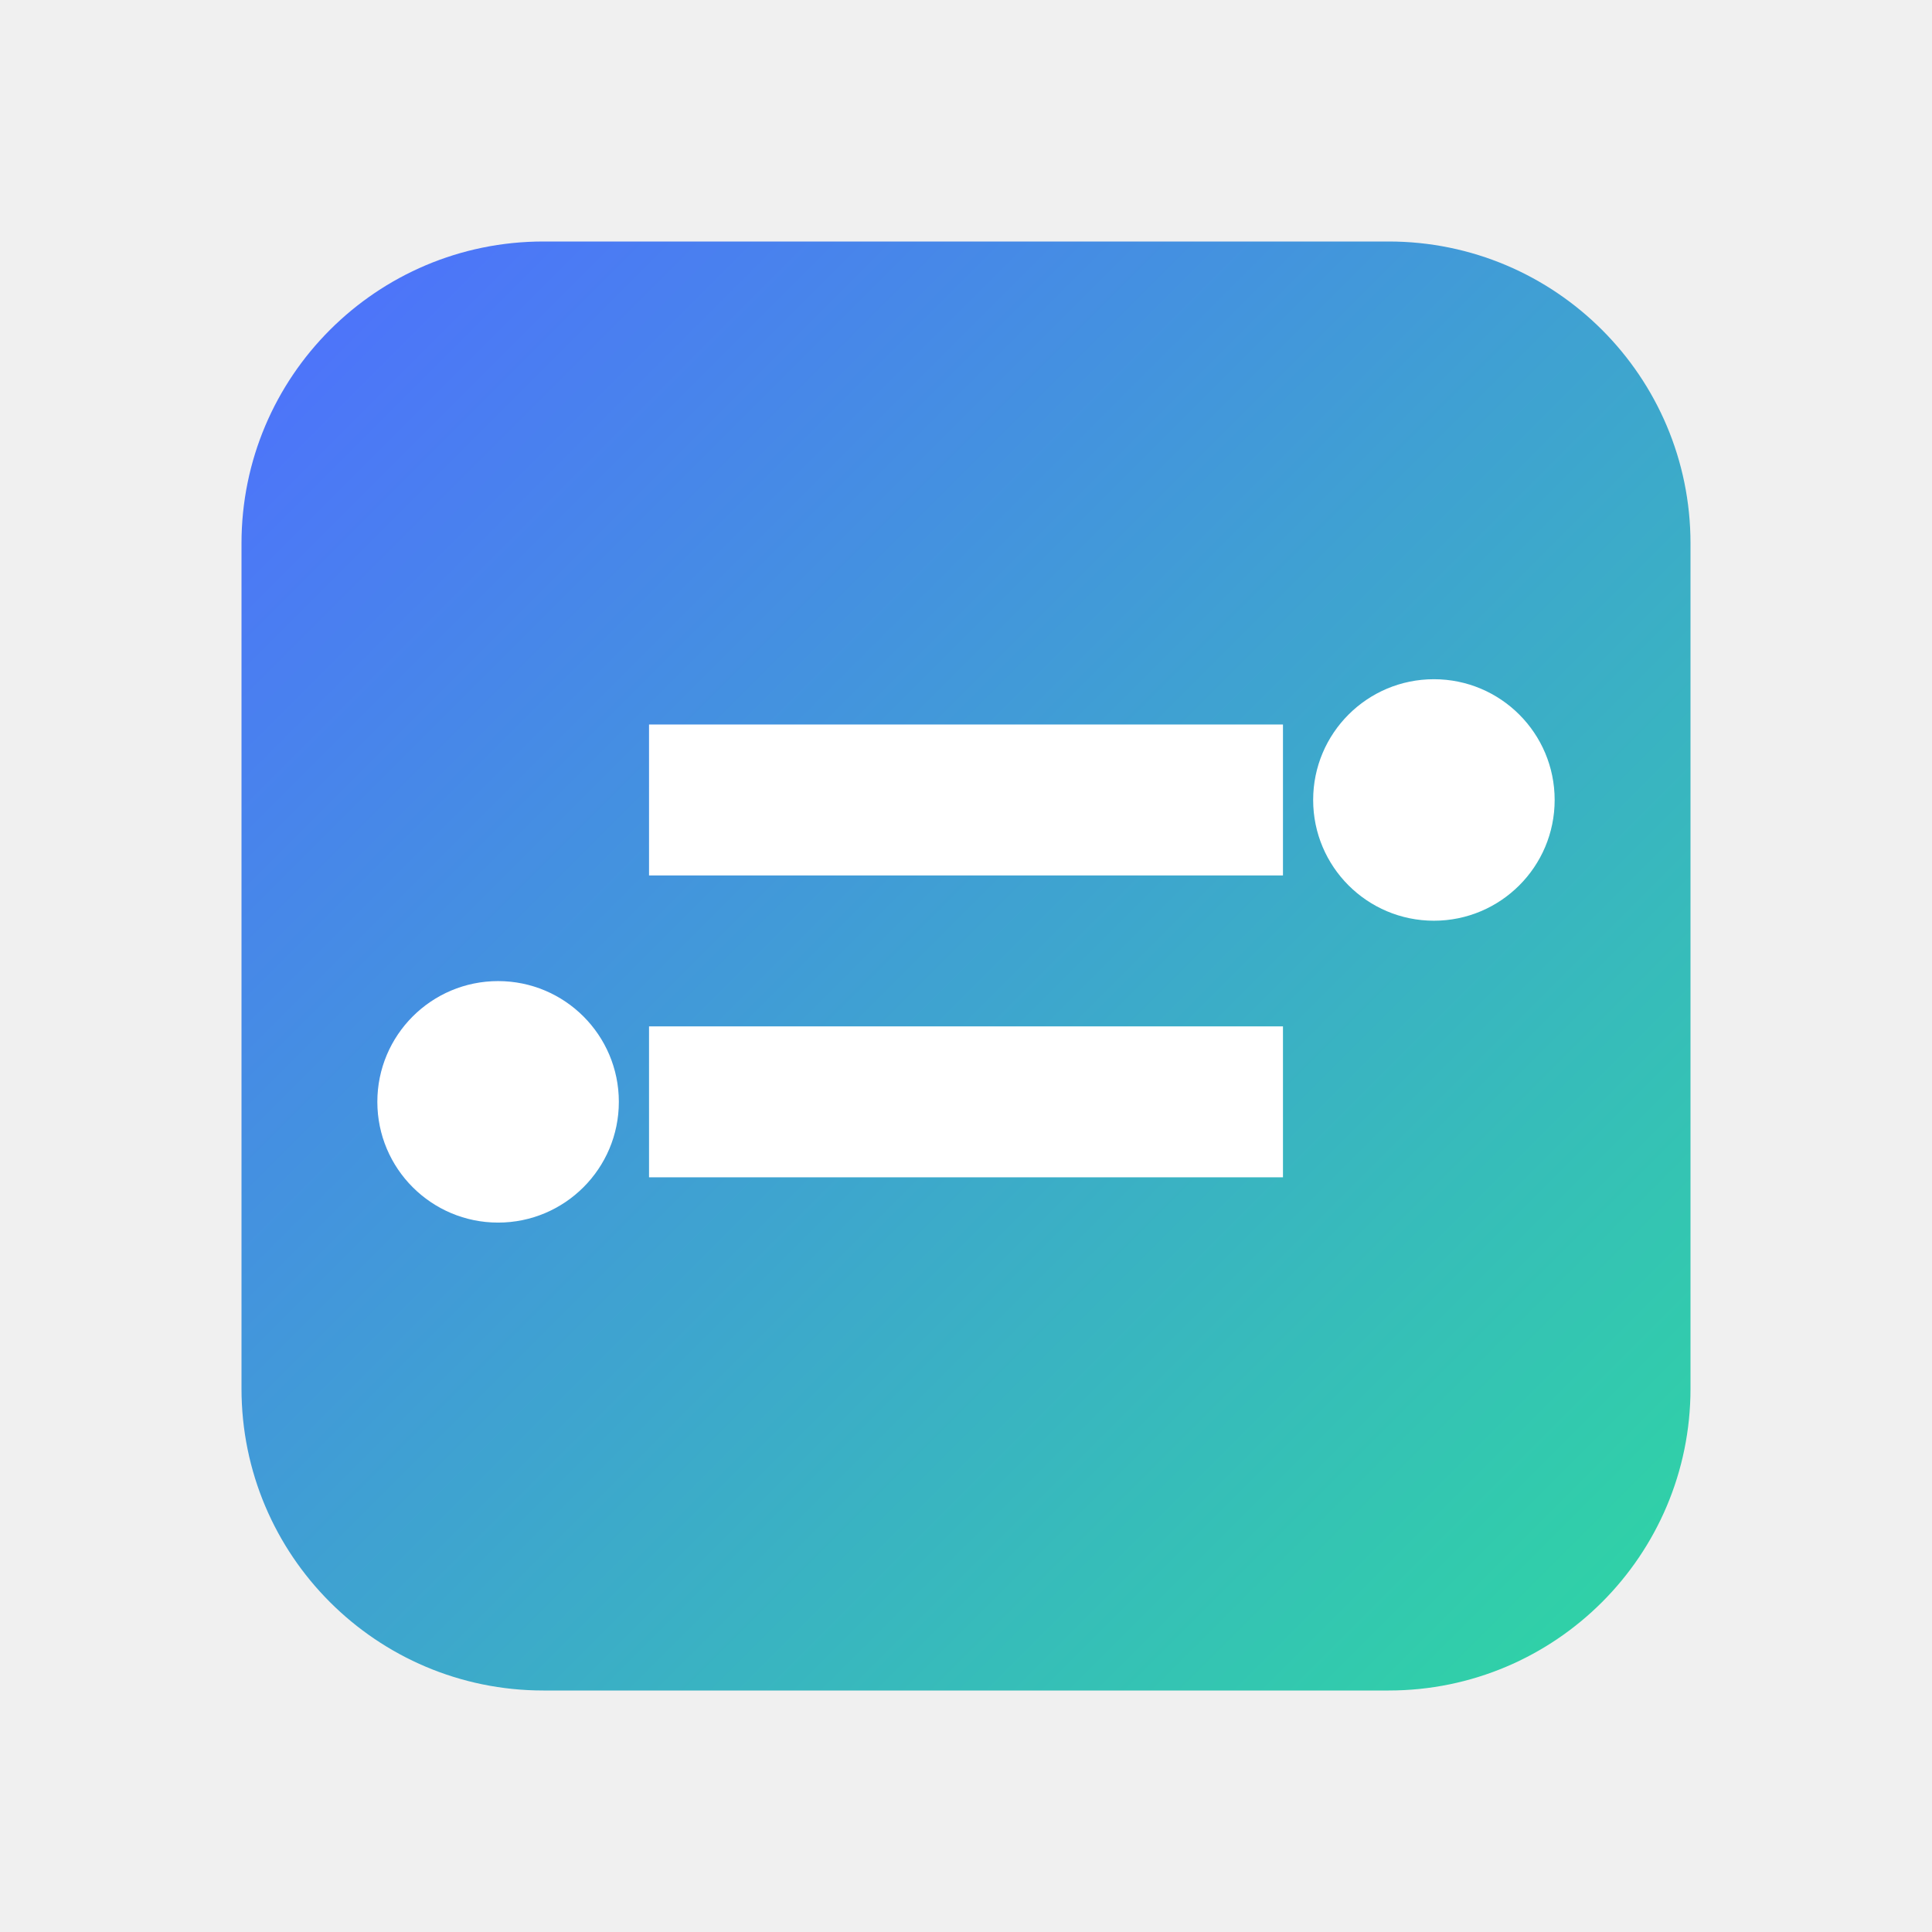
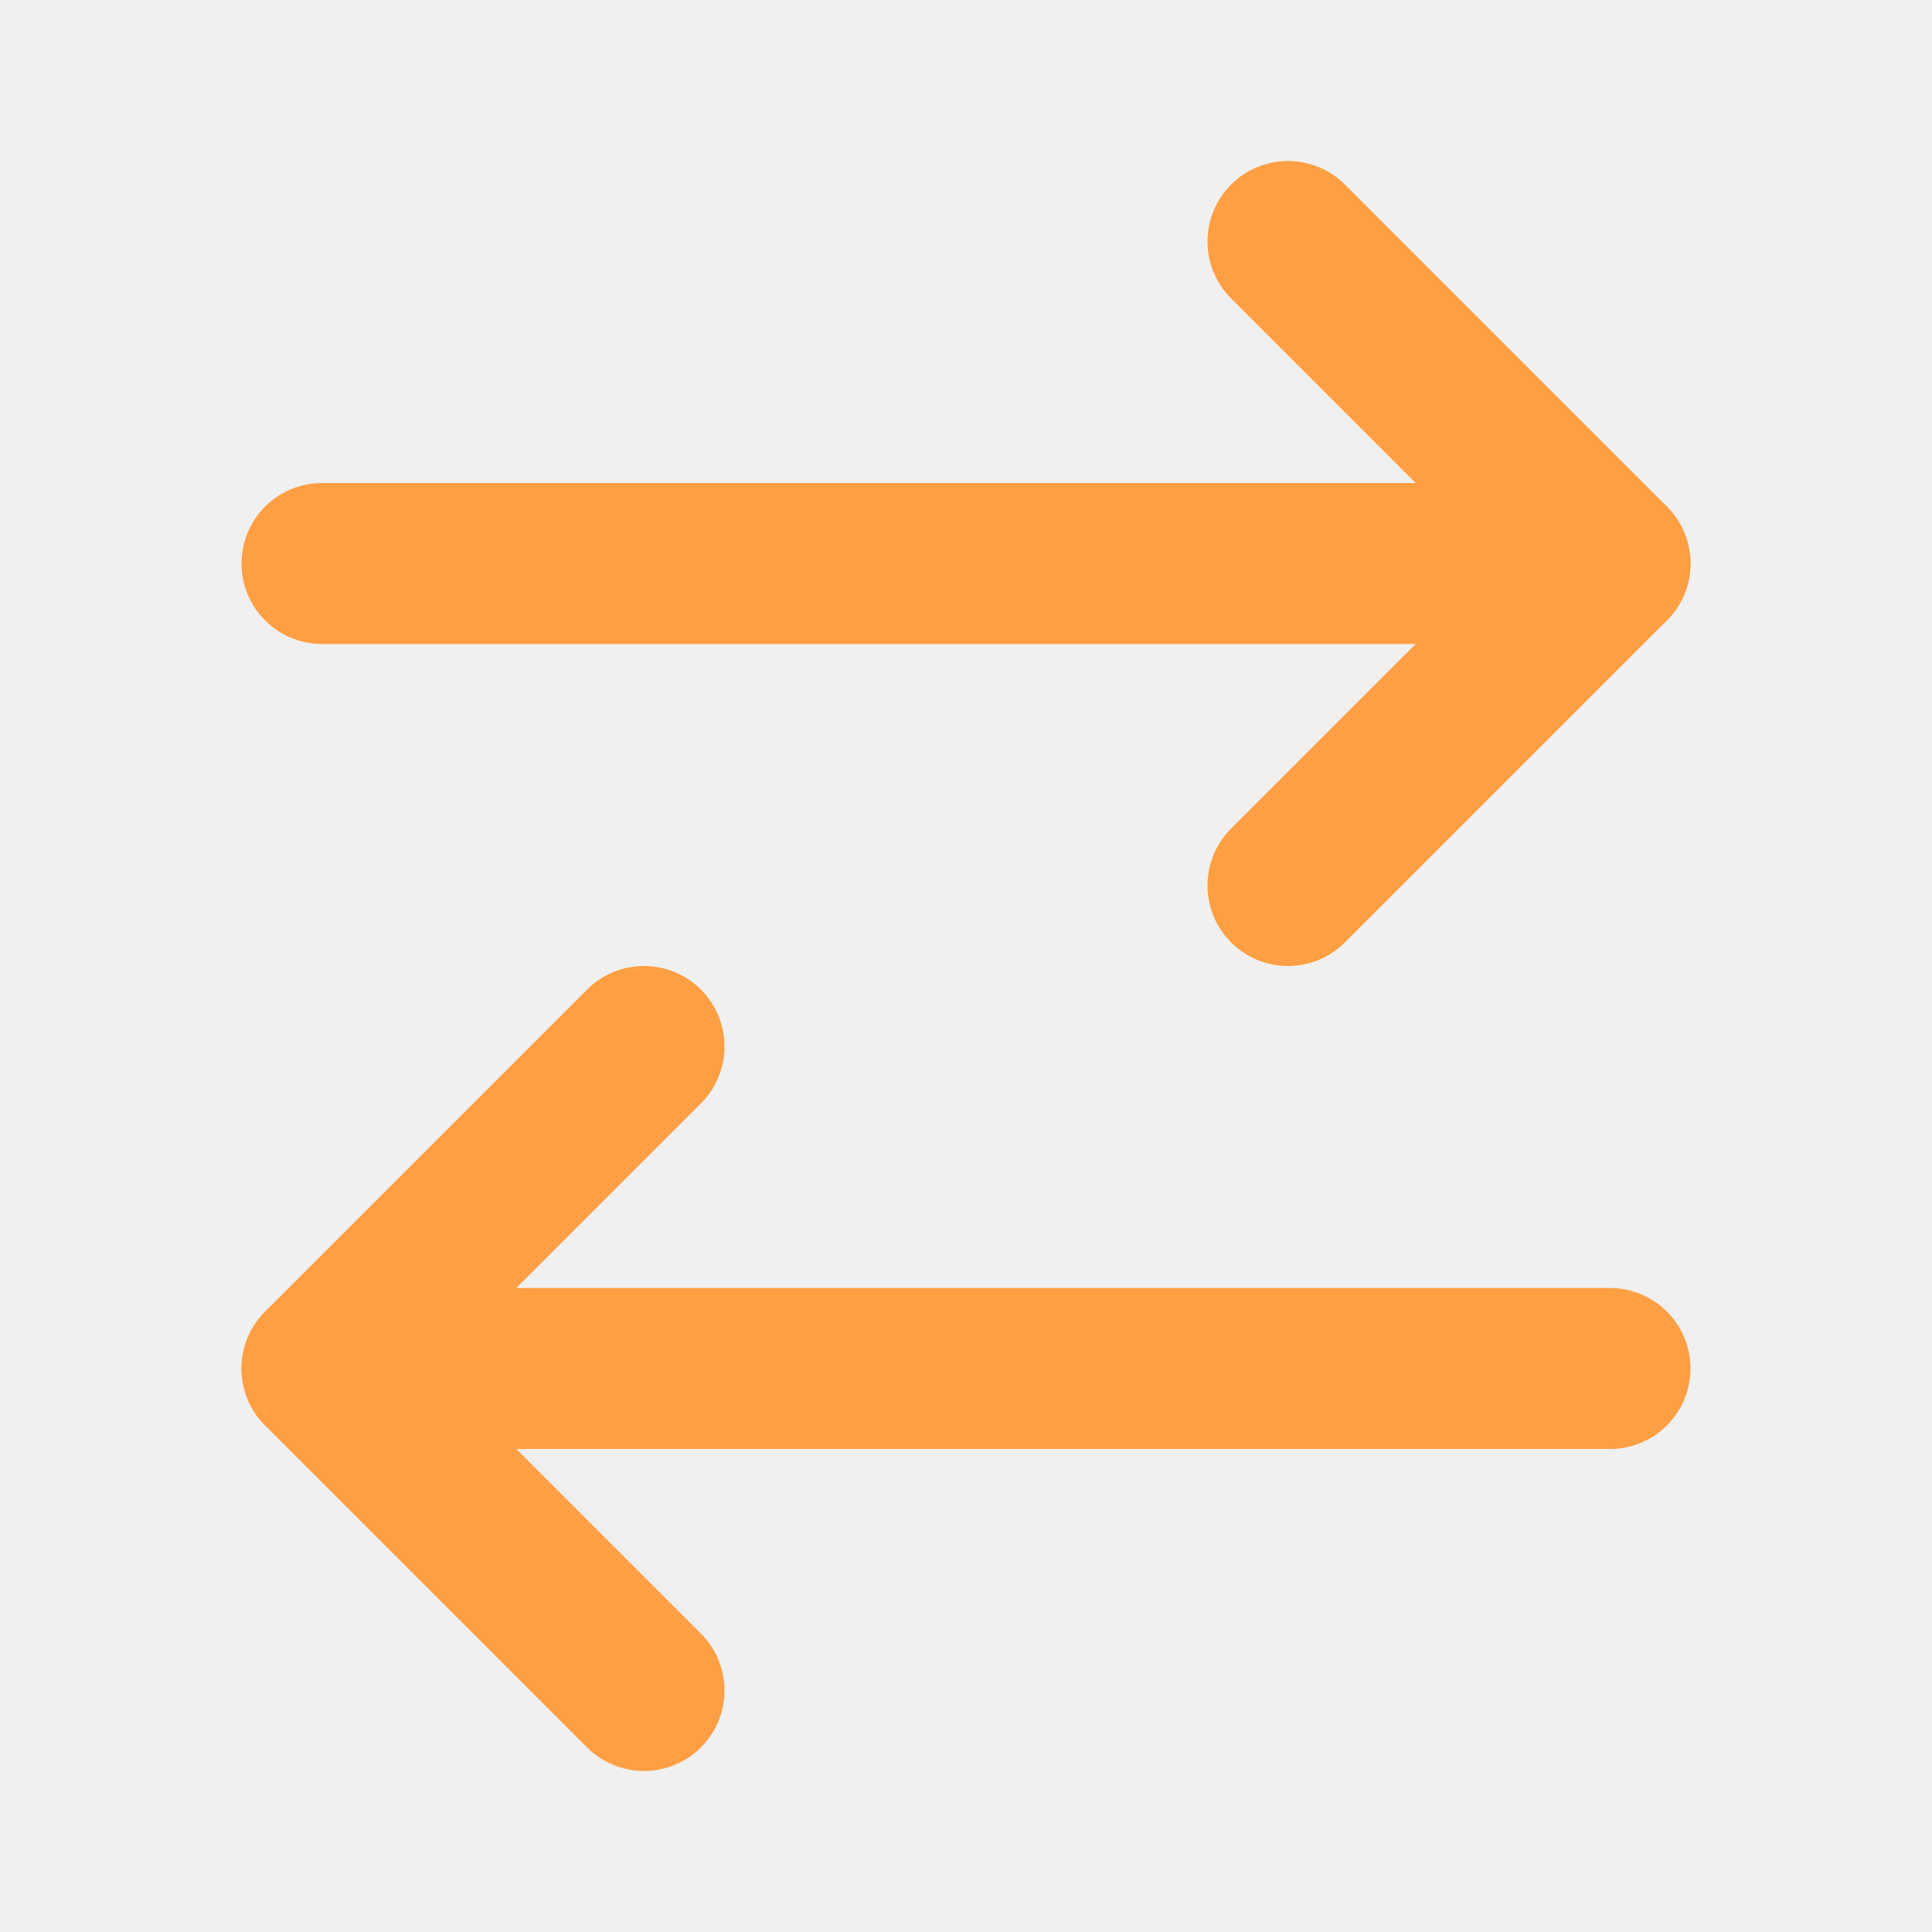
- <svg xmlns="http://www.w3.org/2000/svg" width="128" height="128" viewBox="0 0 128 128">
-   <defs>
-     <linearGradient id="grad" x1="0%" y1="0%" x2="100%" y2="100%">
-       <stop offset="0%" style="stop-color:#4f6eff;stop-opacity:1" />
-       <stop offset="100%" style="stop-color:#2ed7a2;stop-opacity:1" />
-     </linearGradient>
-   </defs>
-   <rect x="16" y="16" width="96" height="96" rx="20" ry="20" fill="url(#grad)" />
-   <path d="M43 48 L85 48 L85 58 L43 58 Z" fill="white" />
-   <path d="M43 68 L85 68 L85 78 L43 78 Z" fill="white" />
-   <circle cx="95" cy="53" r="8" fill="white" />
-   <circle cx="33" cy="73" r="8" fill="white" />
+ <svg xmlns="http://www.w3.org/2000/svg" width="24" height="24" viewBox="0 0 24 24" fill="none" stroke="#ff9f43" stroke-width="2" stroke-linecap="round" stroke-linejoin="round" class="lucide lucide-arrow-right-left">
+   <path d="m16 3 4 4-4 4" />
+   <path d="M20 7H4" />
+   <path d="m8 21-4-4 4-4" />
+   <path d="M4 17h16" />
</svg>
